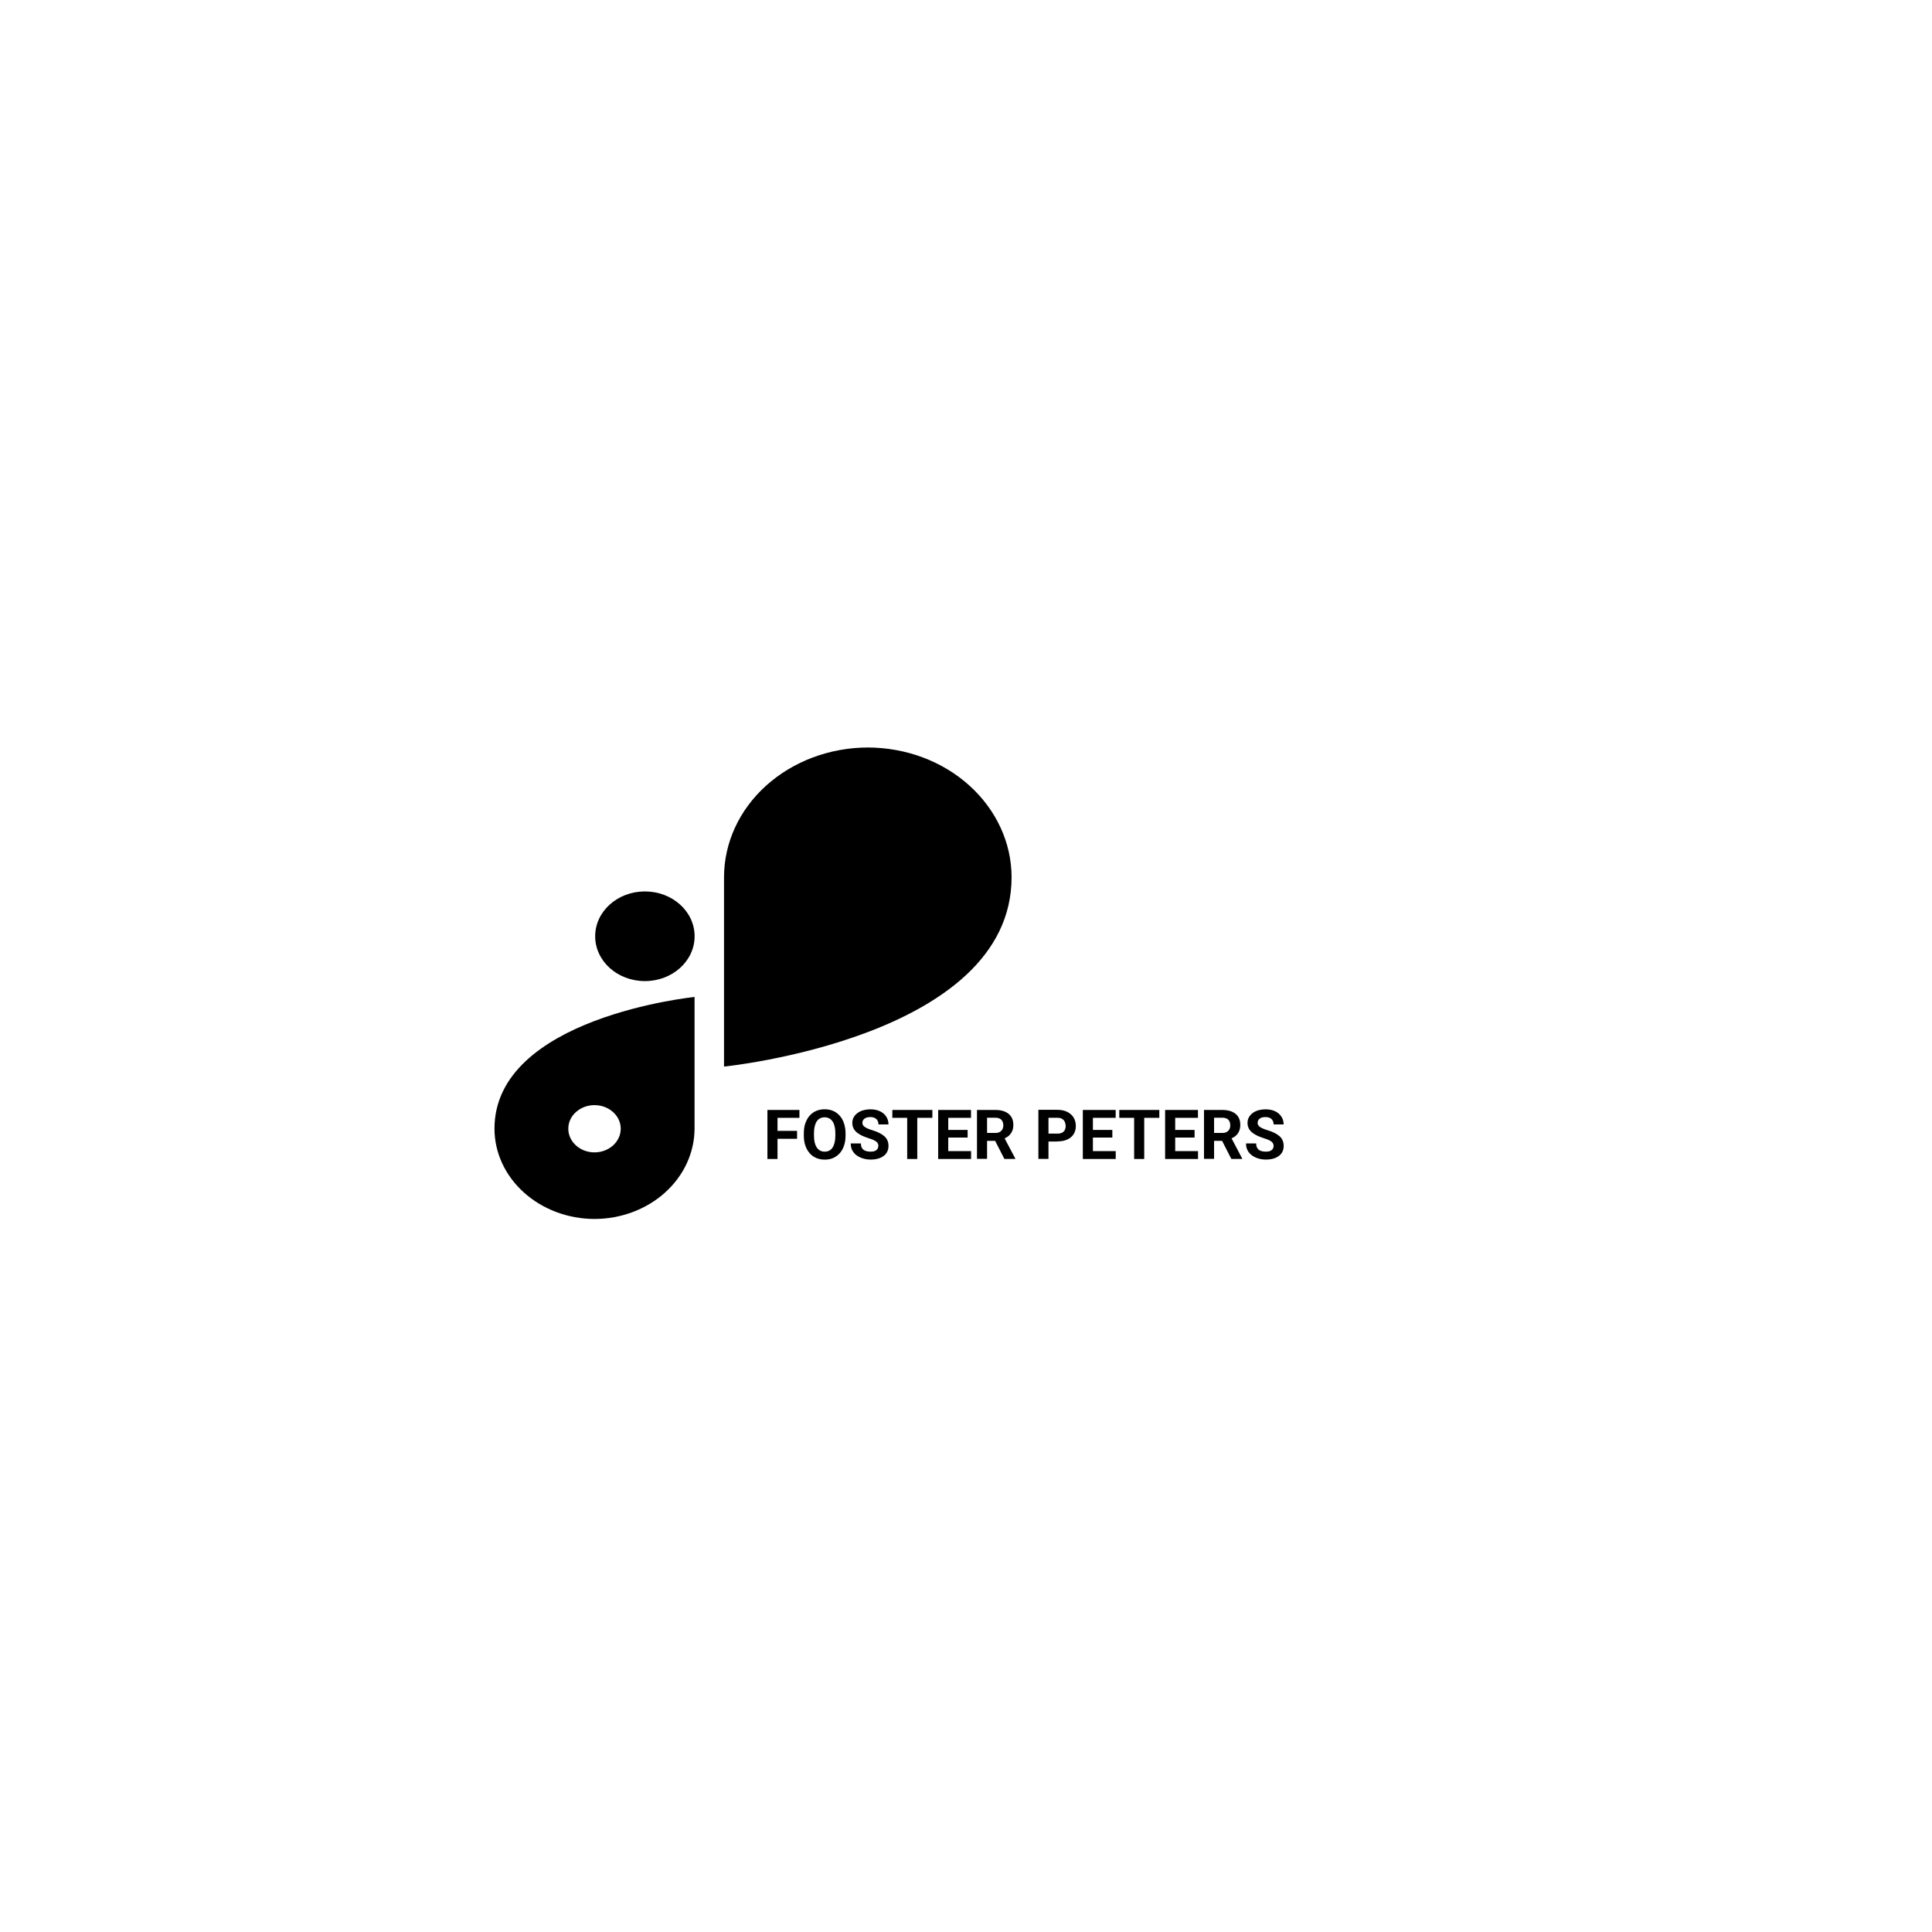
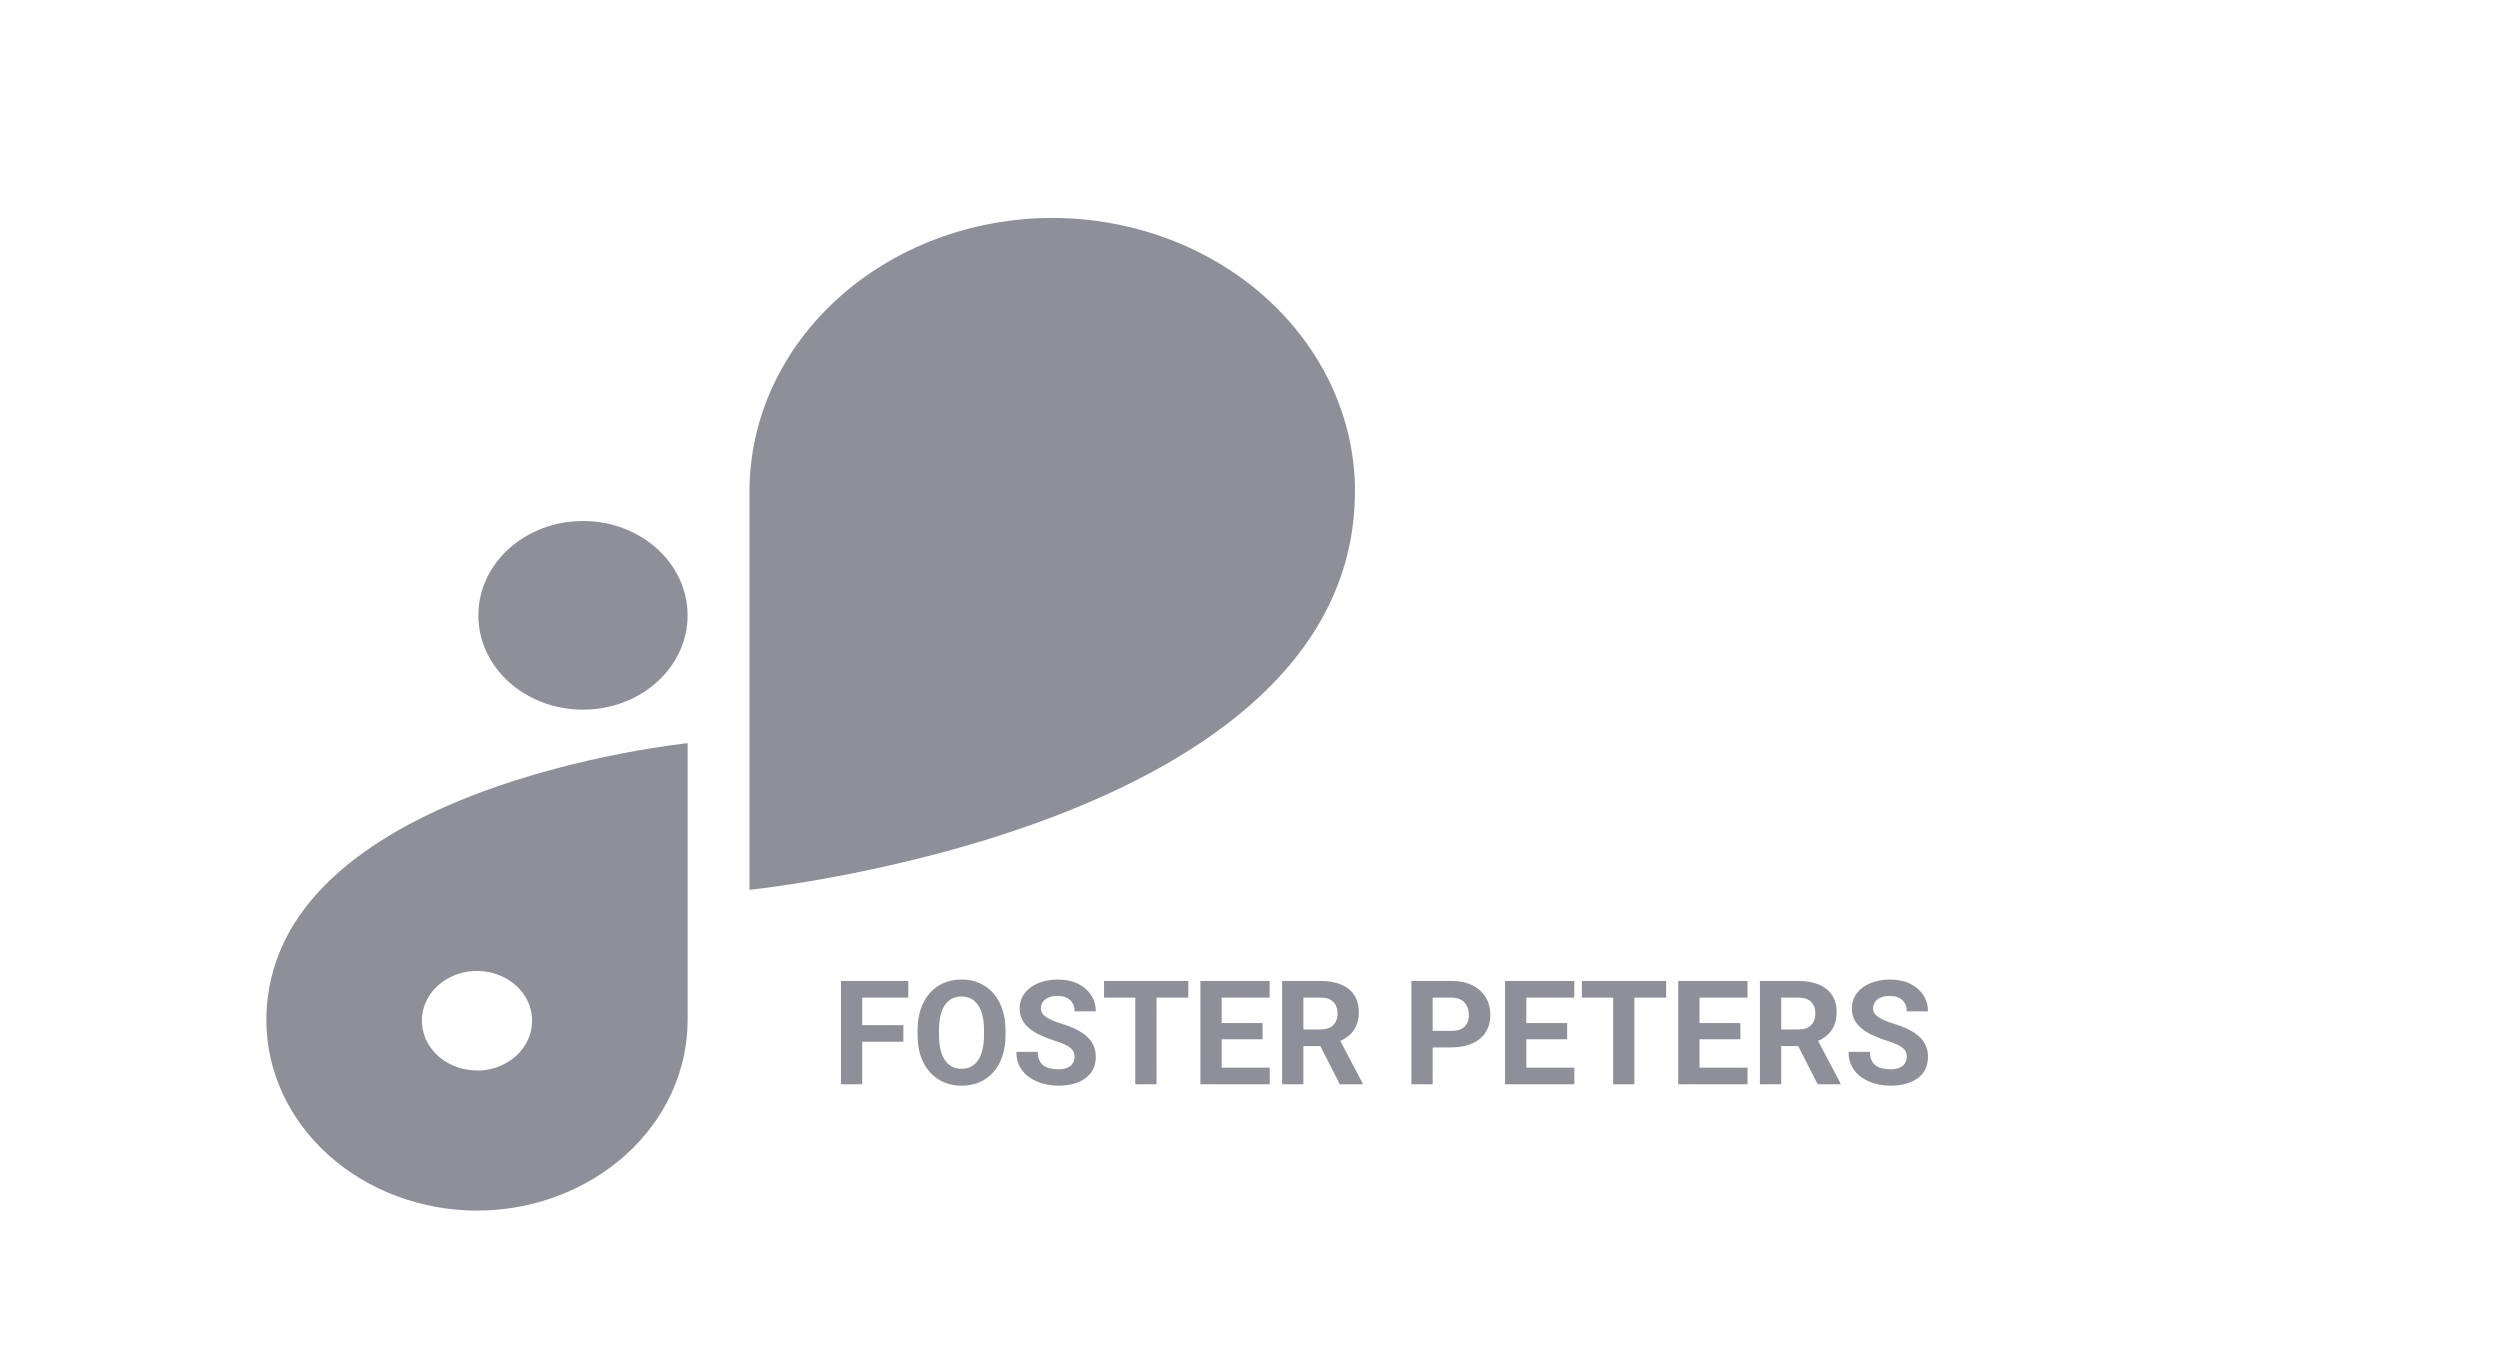
- <svg xmlns="http://www.w3.org/2000/svg" version="1.1" width="32" height="32" viewBox="0 0 32 32">
-   <path d="M10.682 14.765h-0.001c-0.454 0-0.823 0.332-0.823 0.742v0.001c0 0.41 0.368 0.742 0.823 0.742h0.001c0.454 0 0.823-0.332 0.823-0.742v-0.001c0-0.41-0.368-0.742-0.823-0.742z" />
-   <path d="M16.755 14.528c-0.001-0.569-0.253-1.114-0.699-1.517s-1.051-0.629-1.682-0.63v0c-0.631 0.001-1.236 0.228-1.683 0.63s-0.698 0.948-0.699 1.517v3.138c0 0 4.763-0.478 4.763-3.137v-0z" />
-   <path d="M8.19 18.696c0.001 0.396 0.176 0.775 0.487 1.055s0.731 0.438 1.17 0.439c0.439-0.001 0.86-0.159 1.17-0.439s0.485-0.659 0.487-1.055v-2.183c0 0-3.314 0.333-3.314 2.183zM9.847 19.087c-0.086 0-0.17-0.023-0.241-0.066s-0.127-0.104-0.16-0.176c-0.033-0.072-0.041-0.15-0.025-0.226s0.058-0.146 0.119-0.2c0.061-0.055 0.138-0.092 0.222-0.107s0.171-0.007 0.251 0.022c0.079 0.030 0.147 0.080 0.195 0.144s0.073 0.14 0.073 0.217c0 0.052-0.011 0.103-0.033 0.15s-0.054 0.091-0.094 0.127c-0.040 0.036-0.088 0.065-0.141 0.085s-0.109 0.030-0.166 0.030v-0.001z" />
-   <path d="M12.878 18.384v0.813h-0.167v-0.813h0.167zM13.202 18.731v0.131h-0.369v-0.131h0.369zM13.241 18.384v0.131h-0.408v-0.131h0.408zM14.005 18.771v0.038c0 0.062-0.008 0.117-0.025 0.166s-0.040 0.091-0.071 0.126c-0.030 0.034-0.067 0.060-0.109 0.079s-0.089 0.027-0.14 0.027c-0.051 0-0.098-0.009-0.14-0.027s-0.079-0.044-0.109-0.079c-0.031-0.035-0.055-0.076-0.072-0.126s-0.025-0.105-0.025-0.166v-0.038c0-0.062 0.008-0.118 0.025-0.166s0.040-0.091 0.071-0.126c0.031-0.035 0.067-0.061 0.109-0.079s0.089-0.027 0.14-0.027c0.051 0 0.098 0.009 0.14 0.027s0.079 0.045 0.109 0.079c0.031 0.035 0.055 0.076 0.071 0.126s0.026 0.104 0.026 0.166zM13.836 18.81v-0.040c0-0.043-0.004-0.081-0.012-0.114s-0.019-0.060-0.035-0.083c-0.015-0.022-0.034-0.039-0.056-0.050s-0.047-0.017-0.075-0.017-0.053 0.006-0.075 0.017c-0.022 0.011-0.040 0.028-0.055 0.050s-0.026 0.050-0.034 0.083-0.012 0.071-0.012 0.114v0.040c0 0.043 0.004 0.081 0.012 0.114s0.019 0.060 0.035 0.083c0.015 0.022 0.034 0.039 0.056 0.051s0.047 0.017 0.075 0.017c0.028 0 0.053-0.006 0.075-0.017s0.040-0.028 0.055-0.051c0.015-0.023 0.026-0.050 0.034-0.083s0.012-0.071 0.012-0.114zM14.549 18.984c0-0.015-0.002-0.028-0.007-0.039s-0.012-0.023-0.023-0.032c-0.012-0.010-0.028-0.020-0.049-0.030s-0.048-0.020-0.081-0.030c-0.037-0.012-0.072-0.025-0.105-0.040s-0.062-0.032-0.087-0.052c-0.025-0.020-0.045-0.043-0.059-0.070s-0.021-0.057-0.021-0.092c0-0.034 0.007-0.065 0.022-0.092s0.036-0.052 0.063-0.071c0.027-0.020 0.058-0.036 0.095-0.046s0.077-0.016 0.121-0.016c0.060 0 0.112 0.011 0.157 0.032s0.079 0.051 0.104 0.089c0.025 0.038 0.037 0.081 0.037 0.129h-0.166c0-0.024-0.005-0.045-0.015-0.063s-0.025-0.033-0.045-0.043c-0.020-0.010-0.045-0.016-0.075-0.016-0.029 0-0.053 0.004-0.073 0.013s-0.034 0.020-0.044 0.035c-0.010 0.015-0.014 0.031-0.014 0.049 0 0.014 0.003 0.026 0.010 0.037s0.018 0.022 0.031 0.031 0.031 0.019 0.051 0.027c0.020 0.009 0.043 0.017 0.070 0.025 0.044 0.013 0.083 0.028 0.117 0.045s0.062 0.036 0.085 0.056 0.040 0.044 0.051 0.071c0.012 0.026 0.017 0.056 0.017 0.090 0 0.035-0.007 0.067-0.021 0.095s-0.034 0.052-0.060 0.071c-0.026 0.019-0.057 0.034-0.093 0.044s-0.076 0.015-0.121 0.015c-0.040 0-0.080-0.005-0.119-0.016s-0.075-0.027-0.107-0.049c-0.032-0.022-0.057-0.049-0.076-0.083s-0.028-0.073-0.028-0.119h0.168c0 0.025 0.004 0.047 0.012 0.064s0.019 0.032 0.033 0.042c0.014 0.011 0.032 0.019 0.051 0.023s0.042 0.007 0.066 0.007c0.029 0 0.053-0.004 0.071-0.012s0.033-0.020 0.042-0.034c0.009-0.015 0.014-0.031 0.014-0.049zM15.193 18.384v0.813h-0.167v-0.813h0.167zM15.443 18.384v0.131h-0.663v-0.131h0.663zM16.084 19.066v0.131h-0.432v-0.131h0.432zM15.706 18.384v0.813h-0.167v-0.813h0.167zM16.027 18.715v0.127h-0.376v-0.127h0.376zM16.083 18.384v0.131h-0.432v-0.131h0.432zM16.181 18.384h0.303c0.062 0 0.116 0.009 0.16 0.028s0.080 0.046 0.104 0.083 0.036 0.081 0.036 0.134c0 0.044-0.007 0.081-0.022 0.112s-0.035 0.057-0.062 0.078c-0.026 0.020-0.057 0.037-0.093 0.049l-0.053 0.028h-0.263l-0.001-0.131h0.196c0.029 0 0.054-0.005 0.073-0.016s0.034-0.025 0.044-0.044c0.010-0.019 0.015-0.040 0.015-0.065 0-0.026-0.005-0.049-0.015-0.068s-0.024-0.034-0.044-0.044c-0.020-0.010-0.044-0.015-0.074-0.015h-0.136v0.681h-0.167v-0.813zM16.636 19.196l-0.185-0.362 0.177-0.001 0.188 0.355v0.008h-0.179zM17.515 18.907h-0.207v-0.131h0.207c0.032 0 0.058-0.005 0.078-0.016s0.035-0.026 0.044-0.045 0.014-0.040 0.014-0.064c0-0.024-0.005-0.047-0.014-0.068s-0.024-0.038-0.044-0.050c-0.020-0.013-0.046-0.019-0.078-0.019h-0.149v0.681h-0.167v-0.813h0.316c0.064 0 0.118 0.012 0.163 0.035s0.081 0.054 0.105 0.094 0.036 0.086 0.036 0.138c0 0.052-0.012 0.098-0.036 0.136s-0.059 0.068-0.105 0.089c-0.045 0.021-0.1 0.031-0.163 0.031zM18.48 19.066v0.131h-0.432v-0.131h0.432zM18.102 18.384v0.813h-0.167v-0.813h0.167zM18.424 18.715v0.127h-0.376v-0.127h0.376zM18.479 18.384v0.131h-0.432v-0.131h0.432zM18.952 18.384v0.813h-0.167v-0.813h0.167zM19.202 18.384v0.131h-0.663v-0.131h0.663zM19.843 19.066v0.131h-0.432v-0.131h0.432zM19.465 18.384v0.813h-0.167v-0.813h0.167zM19.786 18.715v0.127h-0.376v-0.127h0.376zM19.842 18.384v0.131h-0.432v-0.131h0.432zM19.94 18.384h0.303c0.062 0 0.115 0.009 0.16 0.028s0.080 0.046 0.104 0.083 0.036 0.081 0.036 0.134c0 0.044-0.007 0.081-0.022 0.112s-0.035 0.057-0.062 0.078c-0.026 0.020-0.058 0.037-0.093 0.049l-0.053 0.028h-0.263l-0.001-0.131h0.196c0.029 0 0.054-0.005 0.073-0.016s0.034-0.025 0.044-0.044c0.010-0.019 0.015-0.040 0.015-0.065 0-0.026-0.005-0.049-0.014-0.068s-0.024-0.034-0.044-0.044c-0.020-0.010-0.044-0.015-0.074-0.015h-0.136v0.681h-0.167v-0.813zM20.395 19.196l-0.185-0.362 0.177-0.001 0.187 0.355v0.008h-0.179zM21.095 18.984c0-0.015-0.002-0.028-0.007-0.039s-0.012-0.023-0.023-0.032c-0.011-0.010-0.028-0.020-0.049-0.030s-0.048-0.020-0.081-0.030c-0.037-0.012-0.072-0.025-0.105-0.040s-0.062-0.032-0.087-0.052c-0.025-0.020-0.045-0.043-0.059-0.070s-0.021-0.057-0.021-0.092c0-0.034 0.007-0.065 0.022-0.092s0.036-0.052 0.062-0.071c0.027-0.020 0.058-0.036 0.095-0.046s0.077-0.016 0.121-0.016c0.060 0 0.112 0.011 0.157 0.032s0.079 0.051 0.104 0.089c0.025 0.038 0.037 0.081 0.037 0.129h-0.166c0-0.024-0.005-0.045-0.015-0.063s-0.025-0.033-0.045-0.043c-0.020-0.010-0.045-0.016-0.075-0.016-0.029 0-0.053 0.004-0.073 0.013s-0.034 0.020-0.043 0.035c-0.010 0.015-0.014 0.031-0.014 0.049 0 0.014 0.003 0.026 0.010 0.037s0.017 0.022 0.031 0.031c0.014 0.010 0.031 0.019 0.051 0.027s0.043 0.017 0.070 0.025c0.044 0.013 0.083 0.028 0.117 0.045s0.062 0.036 0.085 0.056 0.040 0.044 0.051 0.071c0.011 0.026 0.017 0.056 0.017 0.090 0 0.035-0.007 0.067-0.021 0.095s-0.034 0.052-0.060 0.071c-0.026 0.019-0.057 0.034-0.093 0.044s-0.076 0.015-0.121 0.015c-0.040 0-0.080-0.005-0.119-0.016s-0.074-0.027-0.106-0.049c-0.032-0.022-0.057-0.049-0.076-0.083s-0.028-0.073-0.028-0.119h0.168c0 0.025 0.004 0.047 0.012 0.064s0.019 0.032 0.033 0.042c0.014 0.011 0.032 0.019 0.051 0.023s0.042 0.007 0.066 0.007c0.029 0 0.053-0.004 0.071-0.012s0.033-0.020 0.042-0.034c0.009-0.015 0.014-0.031 0.014-0.049z" />
+ <svg xmlns="http://www.w3.org/2000/svg" version="1.1" width="59" height="32" viewBox="0 0 59 32">
+   <path fill="#8e8f99" d="M13.759 12.296h-0.002c-1.363 0-2.468 0.996-2.468 2.225v0.002c0 1.229 1.105 2.225 2.468 2.225h0.002c1.363 0 2.468-0.996 2.468-2.225v-0.002c0-1.229-1.105-2.225-2.468-2.225z" />
+   <path fill="#8e8f99" d="M31.978 11.585c-0.004-1.707-0.758-3.343-2.096-4.551s-3.153-1.887-5.047-1.891v0c-1.894 0.003-3.709 0.683-5.049 1.89s-2.094 2.844-2.098 4.552v9.414c0 0 14.288-1.435 14.289-9.412v-0.001z" />
+   <path fill="#8e8f99" d="M6.286 24.088c0.003 1.188 0.528 2.326 1.46 3.166s2.194 1.314 3.511 1.317c1.317-0.003 2.579-0.477 3.511-1.317s1.456-1.978 1.46-3.165v-6.55c0 0-9.942 0.999-9.942 6.549zM11.257 25.262c-0.258 0-0.509-0.069-0.723-0.198s-0.381-0.312-0.479-0.527-0.124-0.45-0.074-0.678c0.050-0.228 0.174-0.437 0.356-0.601s0.414-0.276 0.666-0.321c0.252-0.045 0.514-0.022 0.752 0.067s0.441 0.239 0.584 0.432c0.143 0.193 0.219 0.42 0.219 0.652 0.001 0.154-0.033 0.308-0.098 0.451s-0.161 0.273-0.282 0.382c-0.121 0.109-0.265 0.196-0.423 0.256s-0.328 0.090-0.499 0.090v-0.004z" />
+   <path fill="#8e8f99" d="M20.348 23.151v2.438h-0.502v-2.438h0.502zM21.319 24.193v0.392h-1.108v-0.392h1.108zM21.436 23.151v0.393h-1.225v-0.393h1.225zM23.73 24.313v0.116c0 0.185-0.025 0.352-0.075 0.499s-0.121 0.273-0.213 0.377c-0.091 0.103-0.201 0.181-0.328 0.236-0.126 0.055-0.266 0.082-0.42 0.082-0.153 0-0.293-0.027-0.42-0.082-0.126-0.055-0.235-0.133-0.328-0.236-0.093-0.104-0.165-0.229-0.216-0.377-0.050-0.147-0.075-0.314-0.075-0.499v-0.116c0-0.186 0.025-0.353 0.075-0.499 0.050-0.147 0.121-0.273 0.213-0.377 0.093-0.104 0.202-0.183 0.328-0.238 0.127-0.055 0.267-0.082 0.42-0.082 0.154 0 0.294 0.027 0.42 0.082 0.127 0.055 0.237 0.134 0.328 0.238 0.093 0.104 0.164 0.229 0.214 0.377 0.051 0.146 0.077 0.312 0.077 0.499zM23.222 24.429v-0.119c0-0.13-0.012-0.243-0.035-0.342s-0.058-0.181-0.104-0.248-0.102-0.117-0.167-0.151c-0.066-0.035-0.141-0.052-0.226-0.052s-0.16 0.017-0.226 0.052c-0.065 0.034-0.12 0.084-0.166 0.151-0.045 0.067-0.079 0.15-0.102 0.248s-0.035 0.212-0.035 0.342v0.119c0 0.128 0.012 0.242 0.035 0.341 0.023 0.098 0.058 0.181 0.104 0.249 0.046 0.067 0.102 0.118 0.167 0.152s0.141 0.052 0.226 0.052c0.085 0 0.16-0.017 0.226-0.052s0.121-0.085 0.166-0.152c0.045-0.068 0.079-0.151 0.102-0.249 0.023-0.099 0.035-0.213 0.035-0.341zM25.36 24.951c0-0.044-0.007-0.083-0.020-0.117-0.012-0.036-0.036-0.068-0.070-0.097-0.035-0.030-0.083-0.060-0.146-0.089s-0.143-0.059-0.243-0.090c-0.11-0.036-0.215-0.076-0.315-0.121-0.098-0.045-0.185-0.096-0.261-0.156-0.075-0.060-0.134-0.13-0.177-0.209-0.042-0.079-0.064-0.171-0.064-0.276 0-0.102 0.022-0.194 0.067-0.276 0.045-0.084 0.107-0.155 0.188-0.214 0.080-0.060 0.175-0.107 0.285-0.139 0.11-0.032 0.232-0.049 0.363-0.049 0.18 0 0.337 0.032 0.47 0.097s0.238 0.154 0.311 0.266c0.075 0.113 0.112 0.242 0.112 0.387h-0.499c0-0.071-0.015-0.134-0.045-0.188-0.029-0.055-0.074-0.098-0.134-0.129-0.059-0.031-0.134-0.047-0.224-0.047-0.087 0-0.16 0.013-0.218 0.040-0.058 0.026-0.102 0.061-0.131 0.105-0.029 0.044-0.044 0.093-0.044 0.147 0 0.041 0.010 0.079 0.030 0.112 0.021 0.034 0.052 0.065 0.094 0.094s0.092 0.056 0.152 0.082c0.060 0.026 0.13 0.051 0.209 0.075 0.133 0.040 0.249 0.085 0.35 0.136 0.102 0.050 0.186 0.107 0.254 0.169s0.119 0.133 0.154 0.213c0.035 0.079 0.052 0.169 0.052 0.27 0 0.106-0.021 0.201-0.062 0.285s-0.101 0.155-0.179 0.213c-0.078 0.058-0.171 0.102-0.28 0.132s-0.229 0.045-0.363 0.045c-0.12 0-0.239-0.016-0.357-0.047-0.117-0.032-0.224-0.081-0.32-0.146-0.095-0.065-0.171-0.147-0.228-0.248s-0.085-0.219-0.085-0.357h0.504c0 0.076 0.012 0.14 0.035 0.192s0.056 0.095 0.099 0.127c0.044 0.032 0.095 0.056 0.154 0.070 0.060 0.015 0.126 0.022 0.198 0.022 0.087 0 0.158-0.012 0.214-0.037 0.057-0.025 0.099-0.059 0.126-0.102 0.028-0.044 0.042-0.093 0.042-0.147zM27.294 23.151v2.438h-0.501v-2.438h0.501zM28.044 23.151v0.393h-1.989v-0.393h1.989zM29.966 25.197v0.392h-1.297v-0.392h1.297zM28.832 23.151v2.438h-0.502v-2.438h0.502zM29.797 24.144v0.382h-1.128v-0.382h1.128zM29.964 23.151v0.393h-1.296v-0.393h1.296zM30.259 23.151h0.909c0.186 0 0.346 0.028 0.48 0.084 0.135 0.056 0.239 0.138 0.311 0.248s0.109 0.244 0.109 0.403c0 0.131-0.022 0.243-0.067 0.337-0.044 0.093-0.105 0.17-0.186 0.233-0.079 0.061-0.172 0.11-0.28 0.147l-0.159 0.084h-0.79l-0.003-0.392h0.588c0.088 0 0.161-0.016 0.219-0.047s0.102-0.075 0.131-0.131c0.030-0.056 0.045-0.12 0.045-0.194 0-0.078-0.015-0.146-0.044-0.203s-0.073-0.1-0.132-0.131-0.133-0.045-0.223-0.045h-0.407v2.044h-0.502v-2.438zM31.621 25.589l-0.556-1.086 0.531-0.003 0.562 1.066v0.023h-0.537zM34.258 24.72h-0.621v-0.392h0.621c0.096 0 0.174-0.016 0.234-0.047 0.060-0.032 0.104-0.077 0.132-0.134s0.042-0.121 0.042-0.192c0-0.073-0.014-0.14-0.042-0.203s-0.072-0.113-0.132-0.151-0.138-0.057-0.234-0.057h-0.447v2.044h-0.502v-2.438h0.949c0.191 0 0.354 0.035 0.49 0.104 0.137 0.068 0.242 0.162 0.315 0.283s0.109 0.258 0.109 0.413c0 0.157-0.036 0.294-0.109 0.408s-0.177 0.204-0.315 0.266c-0.136 0.062-0.3 0.094-0.49 0.094zM37.154 25.197v0.392h-1.297v-0.392h1.297zM36.021 23.151v2.438h-0.502v-2.438h0.502zM36.985 24.144v0.382h-1.128v-0.382h1.128zM37.153 23.151v0.393h-1.296v-0.393h1.296zM38.571 23.151v2.438h-0.501v-2.438h0.501zM39.321 23.151v0.393h-1.989v-0.393h1.989zM41.242 25.197v0.392h-1.297v-0.392h1.297zM40.109 23.151v2.438h-0.502v-2.438h0.502zM41.073 24.144v0.382h-1.128v-0.382h1.128zM41.241 23.151v0.393h-1.296v-0.393h1.296zM41.535 23.151h0.909c0.186 0 0.347 0.028 0.48 0.084 0.135 0.056 0.239 0.138 0.311 0.248s0.109 0.244 0.109 0.403c0 0.131-0.022 0.243-0.067 0.337-0.044 0.093-0.105 0.17-0.186 0.233-0.079 0.061-0.172 0.11-0.28 0.147l-0.159 0.084h-0.79l-0.003-0.392h0.588c0.088 0 0.161-0.016 0.219-0.047s0.102-0.075 0.131-0.131c0.030-0.056 0.045-0.12 0.045-0.194 0-0.078-0.014-0.146-0.044-0.203s-0.073-0.1-0.132-0.131c-0.059-0.030-0.133-0.045-0.223-0.045h-0.407v2.044h-0.502v-2.438zM42.898 25.589l-0.556-1.086 0.531-0.003 0.563 1.066v0.023h-0.537zM45.001 24.951c0-0.044-0.007-0.083-0.020-0.117-0.012-0.036-0.036-0.068-0.070-0.097-0.035-0.030-0.083-0.060-0.146-0.089s-0.143-0.059-0.243-0.090c-0.111-0.036-0.215-0.076-0.315-0.121-0.098-0.045-0.185-0.096-0.261-0.156-0.075-0.060-0.134-0.13-0.178-0.209-0.042-0.079-0.064-0.171-0.064-0.276 0-0.102 0.022-0.194 0.067-0.276 0.045-0.084 0.107-0.155 0.188-0.214 0.080-0.060 0.175-0.107 0.285-0.139 0.111-0.032 0.232-0.049 0.363-0.049 0.18 0 0.337 0.032 0.47 0.097s0.238 0.154 0.311 0.266c0.075 0.113 0.112 0.242 0.112 0.387h-0.499c0-0.071-0.015-0.134-0.045-0.188-0.029-0.055-0.074-0.098-0.134-0.129-0.059-0.031-0.134-0.047-0.224-0.047-0.087 0-0.16 0.013-0.218 0.040-0.058 0.026-0.102 0.061-0.131 0.105-0.029 0.044-0.044 0.093-0.044 0.147 0 0.041 0.010 0.079 0.030 0.112 0.021 0.034 0.052 0.065 0.094 0.094s0.092 0.056 0.152 0.082c0.060 0.026 0.13 0.051 0.209 0.075 0.133 0.040 0.249 0.085 0.35 0.136 0.102 0.050 0.186 0.107 0.254 0.169s0.119 0.133 0.154 0.213c0.035 0.079 0.052 0.169 0.052 0.27 0 0.106-0.021 0.201-0.062 0.285s-0.101 0.155-0.179 0.213c-0.078 0.058-0.171 0.102-0.28 0.132s-0.229 0.045-0.363 0.045c-0.12 0-0.239-0.016-0.357-0.047-0.117-0.032-0.224-0.081-0.32-0.146-0.095-0.065-0.171-0.147-0.228-0.248s-0.085-0.219-0.085-0.357h0.504c0 0.076 0.012 0.14 0.035 0.192s0.056 0.095 0.099 0.127c0.044 0.032 0.095 0.056 0.154 0.070 0.060 0.015 0.126 0.022 0.198 0.022 0.087 0 0.158-0.012 0.214-0.037 0.057-0.025 0.099-0.059 0.126-0.102 0.028-0.044 0.042-0.093 0.042-0.147z" />
</svg>
